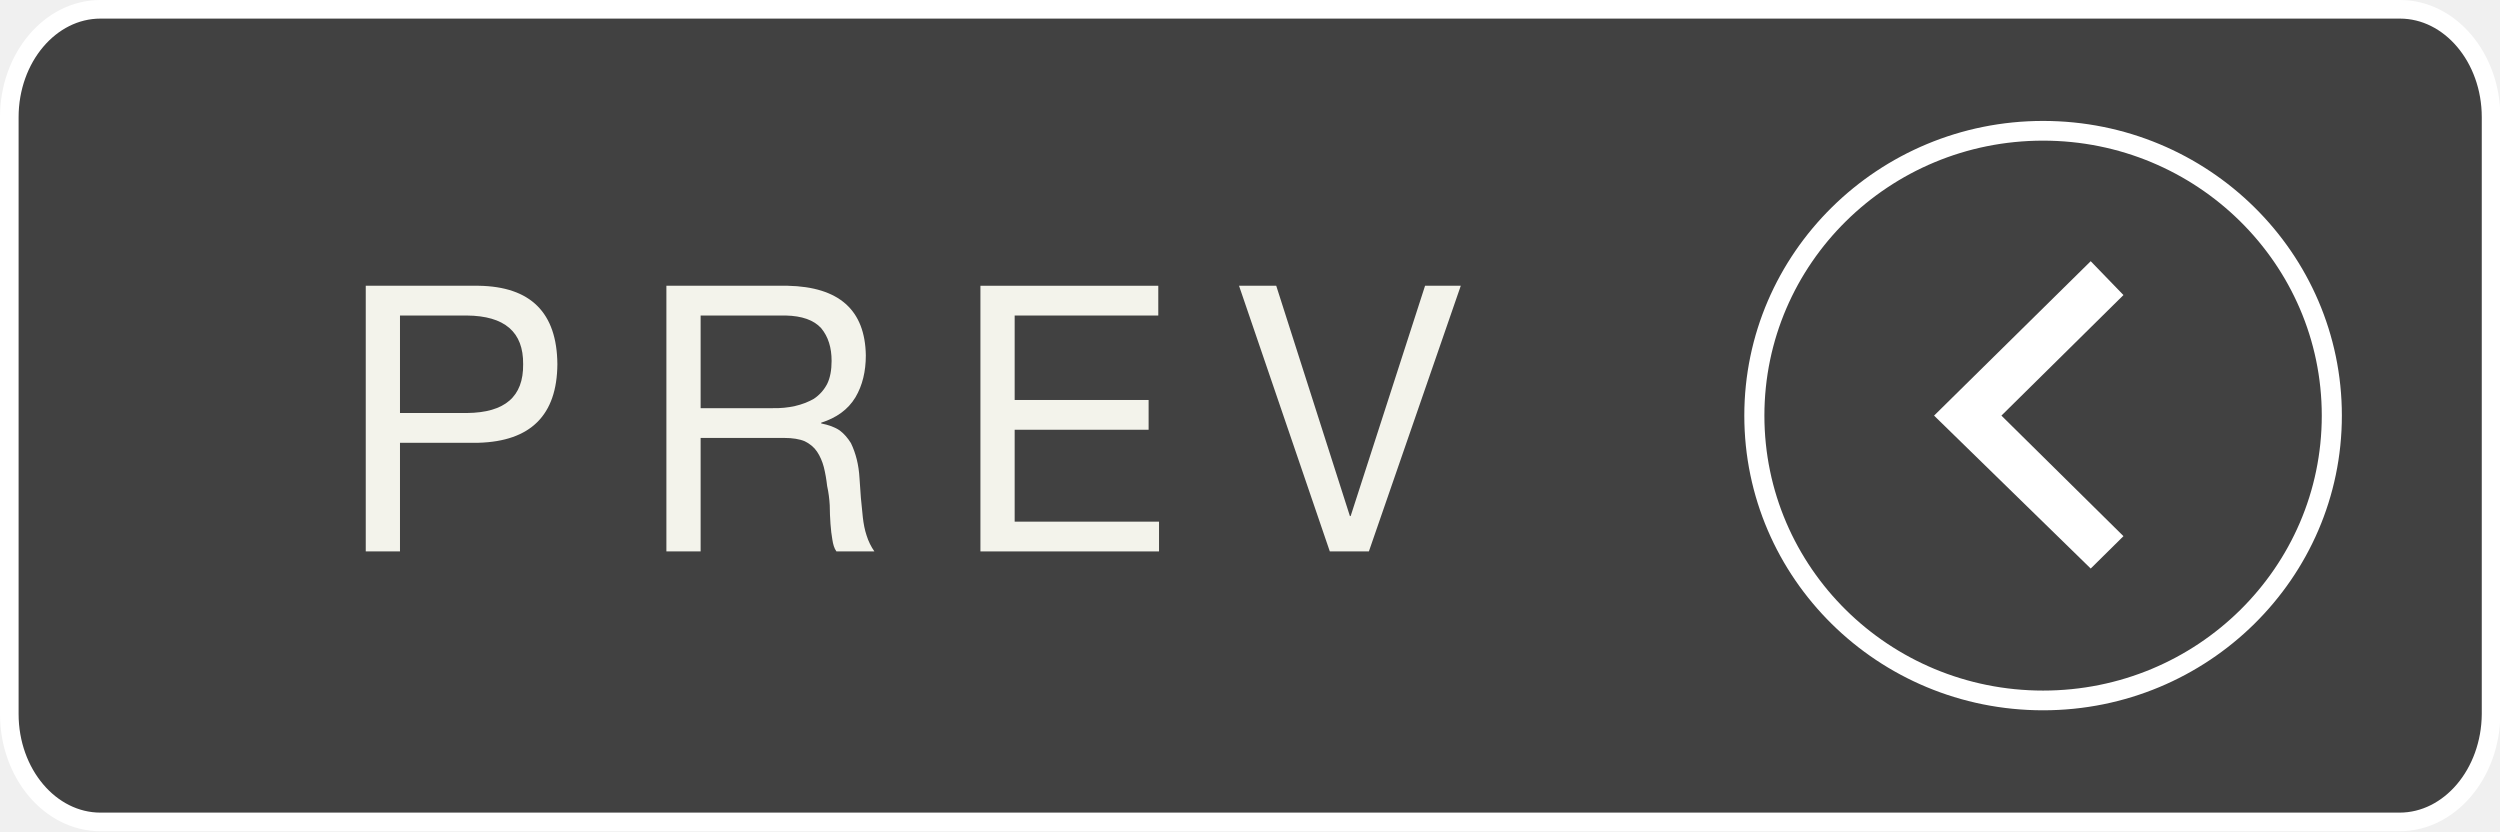
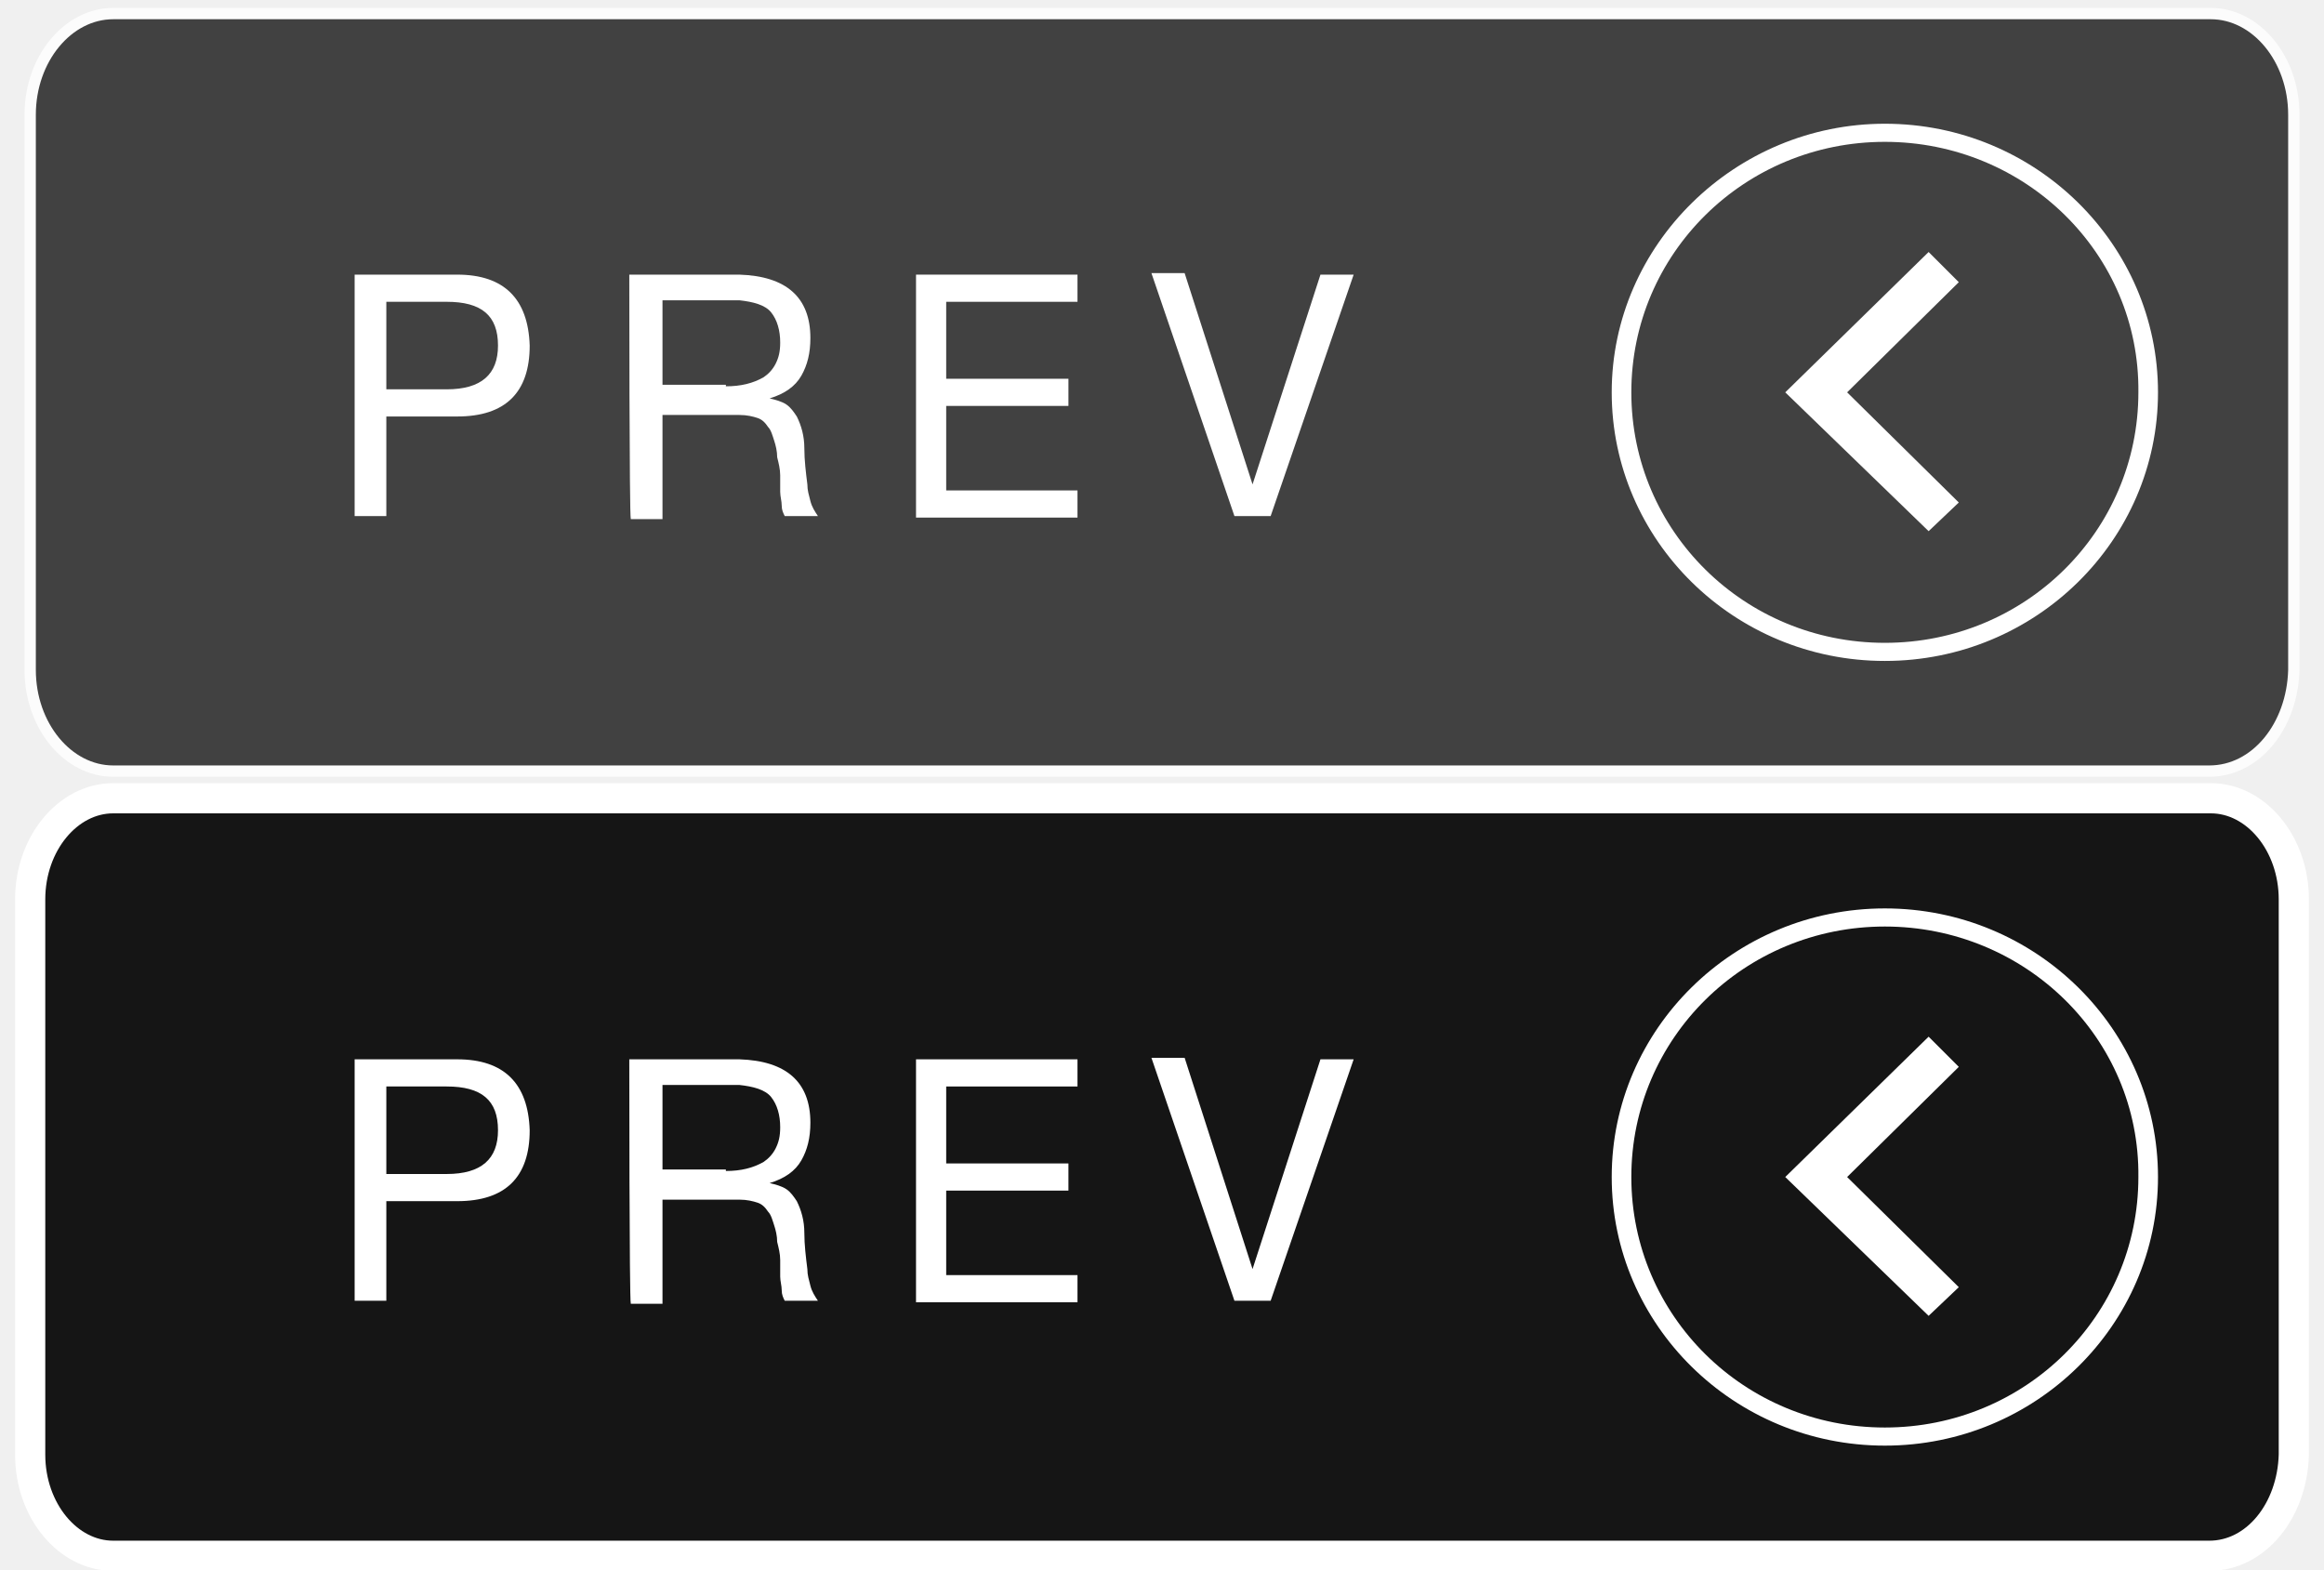
- <svg xmlns="http://www.w3.org/2000/svg" version="1.1" id="Layer_1" x="0px" y="0px" width="67.19px" height="22.34px" viewBox="0 0 67.19 22.34" style="enable-background:new 0 0 67.19 22.34;" xml:space="preserve">
+ <svg xmlns="http://www.w3.org/2000/svg" version="1.1" id="Layer_1" x="0px" y="0px" width="154px" height="104px" viewBox="0 0 154 104" style="enable-background:new 0 0 154 104;" xml:space="preserve">
  <style type="text/css">
- 	.st0{opacity:0.8;fill:#151515;}
- 	.st1{fill:none;stroke:#FFFFFF;stroke-width:0.5;}
+ 	.st0{opacity:0.8;fill:#151515;stroke:#FFFFFF;stroke-width:0.75;stroke-miterlimit:10;enable-background:new    ;}
+ 	.st1{fill:#151515;stroke:#FFFFFF;stroke-width:2;stroke-miterlimit:10;enable-background:new    ;}
	.st2{fill:#FFFFFF;}
- 	.st3{fill:#F3F3EB;}
</style>
-   <path class="st0" d="M64.49,22.09H2.7c-1.35,0-2.45-1.3-2.45-2.9V3.15c0-1.6,1.1-2.9,2.45-2.9h61.8c1.35,0,2.45,1.3,2.45,2.9v16.04  C66.94,20.79,65.84,22.09,64.49,22.09" />
-   <path class="st1" d="M64.49,22.09H2.7c-1.35,0-2.45-1.3-2.45-2.9V3.15c0-1.6,1.1-2.9,2.45-2.9h61.8c1.35,0,2.45,1.3,2.45,2.9v16.04  C66.94,20.79,65.84,22.09,64.49,22.09" />
-   <polygon class="st2" points="53.79,11.17 57.07,7.93 56.19,7.02 51.98,11.17 56.19,15.28 57.07,14.41 " />
-   <path class="st2" d="M54.91,3.78c-4.14,0-7.49,3.31-7.49,7.39c0,4.08,3.35,7.39,7.49,7.39c4.14,0,7.49-3.31,7.49-7.39  C62.4,7.09,59.04,3.78,54.91,3.78 M54.91,19.09c-4.44,0-8.03-3.55-8.03-7.92s3.6-7.92,8.03-7.92c4.44,0,8.03,3.55,8.03,7.92  S59.34,19.09,54.91,19.09" />
+   <path class="st0" d="M146.4,51.1H7.5c-3,0-5.5-3-5.5-6.7V7.6c0-3.7,2.5-6.7,5.5-6.7h139c3,0,5.5,3,5.5,6.7v36.8  C151.9,48.1,149.5,51.1,146.4,51.1" />
+   <path class="st1" d="M146.4,103.1H7.5c-3,0-5.5-3-5.5-6.7V59.6c0-3.7,2.5-6.7,5.5-6.7h139c3,0,5.5,3,5.5,6.7v36.8  C151.9,100.1,149.5,103.1,146.4,103.1" />
  <g>
    <g>
-       <path class="st3" d="M9.83,7.68h3.03c1.4,0.02,2.11,0.72,2.12,2.11c-0.01,1.37-0.72,2.07-2.12,2.11h-2.11v2.92H9.83V7.68z     M10.75,11.1h1.8c1.02-0.01,1.52-0.44,1.51-1.31c0.01-0.87-0.5-1.3-1.51-1.31h-1.8V11.1z" />
+       <polygon class="st2" points="122.4,26 129.8,18.7 127.8,16.7 118.3,26 127.8,35.2 129.8,33.3   " />
+       <path class="st2" d="M124.9,9.4c-9.3,0-16.8,7.4-16.8,16.6s7.5,16.6,16.8,16.6c9.3,0,16.8-7.4,16.8-16.6    C141.8,16.8,134.2,9.4,124.9,9.4 M124.9,43.8c-10,0-18.1-8-18.1-17.8S115,8.2,124.9,8.2c10,0,18.1,8,18.1,17.8    S134.9,43.8,124.9,43.8" />
+       <g>
+         <g>
+           <path class="st2" d="M23.5,18.2h6.8c3.1,0,4.7,1.6,4.8,4.7c0,3.1-1.6,4.7-4.8,4.7h-4.7v6.6h-2.1V18.2z M25.6,25.8h4      c2.3,0,3.4-1,3.4-2.9c0-2-1.1-2.9-3.4-2.9h-4V25.8z" />
+         </g>
+         <g>
+           <path class="st2" d="M41.7,18.2H49c3.1,0.1,4.7,1.5,4.7,4.2c0,1-0.2,1.8-0.6,2.5c-0.4,0.7-1.1,1.2-2.1,1.5v0      c0.4,0.1,0.8,0.2,1.1,0.4c0.3,0.2,0.5,0.5,0.7,0.8c0.3,0.6,0.5,1.3,0.5,2.1c0,0.8,0.1,1.6,0.2,2.4c0,0.4,0.1,0.7,0.2,1.1      c0.1,0.4,0.3,0.7,0.5,1H52c-0.1-0.2-0.2-0.4-0.2-0.7c0-0.3-0.1-0.6-0.1-0.9c0-0.4,0-0.7,0-1.1c0-0.4-0.1-0.8-0.2-1.2      c0-0.4-0.1-0.8-0.2-1.1c-0.1-0.3-0.2-0.7-0.4-0.9c-0.2-0.3-0.4-0.5-0.7-0.6c-0.3-0.1-0.7-0.2-1.2-0.2h-5.1v6.9h-2.1      C41.7,34.2,41.7,18.2,41.7,18.2z M48.1,25.6c1,0,1.8-0.2,2.5-0.6c0.3-0.2,0.6-0.5,0.8-0.9c0.2-0.4,0.3-0.8,0.3-1.4      c0-0.8-0.2-1.5-0.6-2c-0.4-0.5-1.2-0.7-2.1-0.8h-5.1v5.6H48.1z" />
+         </g>
+         <g>
+           <path class="st2" d="M60.7,18.2h10.7V20h-8.7v5.1h8.1v1.8h-8.1v5.6h8.7v1.8H60.7L60.7,18.2L60.7,18.2z" />
+         </g>
+         <g>
+           <path class="st2" d="M84.2,34.2h-2.4l-5.5-16.1h2.2L83,32.1h0l4.5-13.9h2.2L84.2,34.2z" />
+         </g>
+       </g>
    </g>
+   </g>
+   <g>
    <g>
-       <path class="st3" d="M17.91,7.68h3.26c1.38,0.03,2.08,0.65,2.1,1.87c0,0.43-0.09,0.81-0.28,1.13c-0.2,0.33-0.51,0.55-0.92,0.68    v0.02c0.2,0.04,0.37,0.1,0.5,0.19c0.12,0.09,0.22,0.21,0.3,0.34c0.13,0.27,0.21,0.58,0.23,0.94c0.02,0.36,0.05,0.71,0.09,1.06    c0.02,0.17,0.05,0.33,0.1,0.48c0.05,0.16,0.12,0.3,0.21,0.43h-1.02c-0.06-0.08-0.09-0.19-0.11-0.32    c-0.02-0.12-0.04-0.26-0.05-0.42c-0.01-0.16-0.02-0.33-0.02-0.5c-0.01-0.17-0.03-0.34-0.07-0.52c-0.02-0.18-0.05-0.35-0.09-0.51    c-0.04-0.15-0.1-0.29-0.18-0.41c-0.08-0.12-0.19-0.21-0.33-0.28c-0.14-0.06-0.33-0.09-0.55-0.09h-2.25v3.05h-0.92V7.68z     M20.75,10.97c0.45,0.01,0.82-0.08,1.12-0.25c0.15-0.1,0.27-0.23,0.36-0.4c0.08-0.16,0.12-0.37,0.12-0.62    c0-0.36-0.09-0.65-0.28-0.88c-0.2-0.22-0.52-0.33-0.95-0.34h-2.29v2.49H20.75z" />
-     </g>
-     <g>
-       <path class="st3" d="M26.36,7.68h4.77v0.8h-3.86v2.27h3.6v0.8h-3.6v2.47h3.88v0.8h-4.8V7.68z" />
-     </g>
-     <g>
-       <path class="st3" d="M36.79,14.82h-1.05l-2.44-7.14h1l1.98,6.19h0.02l2-6.19h0.96L36.79,14.82z" />
+       <polygon class="st2" points="122.4,78 129.8,70.7 127.8,68.7 118.3,78 127.8,87.2 129.8,85.3   " />
+       <path class="st2" d="M124.9,61.4c-9.3,0-16.8,7.4-16.8,16.6s7.5,16.6,16.8,16.6c9.3,0,16.8-7.4,16.8-16.6    C141.8,68.8,134.2,61.4,124.9,61.4 M124.9,95.8c-10,0-18.1-8-18.1-17.8s8.1-17.8,18.1-17.8c10,0,18.1,8,18.1,17.8    S134.9,95.8,124.9,95.8" />
+       <g>
+         <g>
+           <path class="st2" d="M23.5,70.2h6.8c3.1,0,4.7,1.6,4.8,4.7c0,3.1-1.6,4.7-4.8,4.7h-4.7v6.6h-2.1V70.2z M25.6,77.8h4      c2.3,0,3.4-1,3.4-2.9c0-2-1.1-2.9-3.4-2.9h-4V77.8z" />
+         </g>
+         <g>
+           <path class="st2" d="M41.7,70.2H49c3.1,0.1,4.7,1.5,4.7,4.2c0,1-0.2,1.8-0.6,2.5c-0.4,0.7-1.1,1.2-2.1,1.5v0      c0.4,0.1,0.8,0.2,1.1,0.4c0.3,0.2,0.5,0.5,0.7,0.8c0.3,0.6,0.5,1.3,0.5,2.1s0.1,1.6,0.2,2.4c0,0.4,0.1,0.7,0.2,1.1      c0.1,0.4,0.3,0.7,0.5,1H52c-0.1-0.2-0.2-0.4-0.2-0.7c0-0.3-0.1-0.6-0.1-0.9c0-0.4,0-0.7,0-1.1c0-0.4-0.1-0.8-0.2-1.2      c0-0.4-0.1-0.8-0.2-1.1c-0.1-0.3-0.2-0.7-0.4-0.9c-0.2-0.3-0.4-0.5-0.7-0.6c-0.3-0.1-0.7-0.2-1.2-0.2h-5.1v6.9h-2.1      C41.7,86.2,41.7,70.2,41.7,70.2z M48.1,77.6c1,0,1.8-0.2,2.5-0.6c0.3-0.2,0.6-0.5,0.8-0.9c0.2-0.4,0.3-0.8,0.3-1.4      c0-0.8-0.2-1.5-0.6-2c-0.4-0.5-1.2-0.7-2.1-0.8h-5.1v5.6H48.1z" />
+         </g>
+         <g>
+           <path class="st2" d="M60.7,70.2h10.7V72h-8.7v5.1h8.1v1.8h-8.1v5.6h8.7v1.8H60.7L60.7,70.2L60.7,70.2z" />
+         </g>
+         <g>
+           <path class="st2" d="M84.2,86.2h-2.4l-5.5-16.1h2.2L83,84.1h0l4.5-13.9h2.2L84.2,86.2z" />
+         </g>
+       </g>
    </g>
  </g>
</svg>
